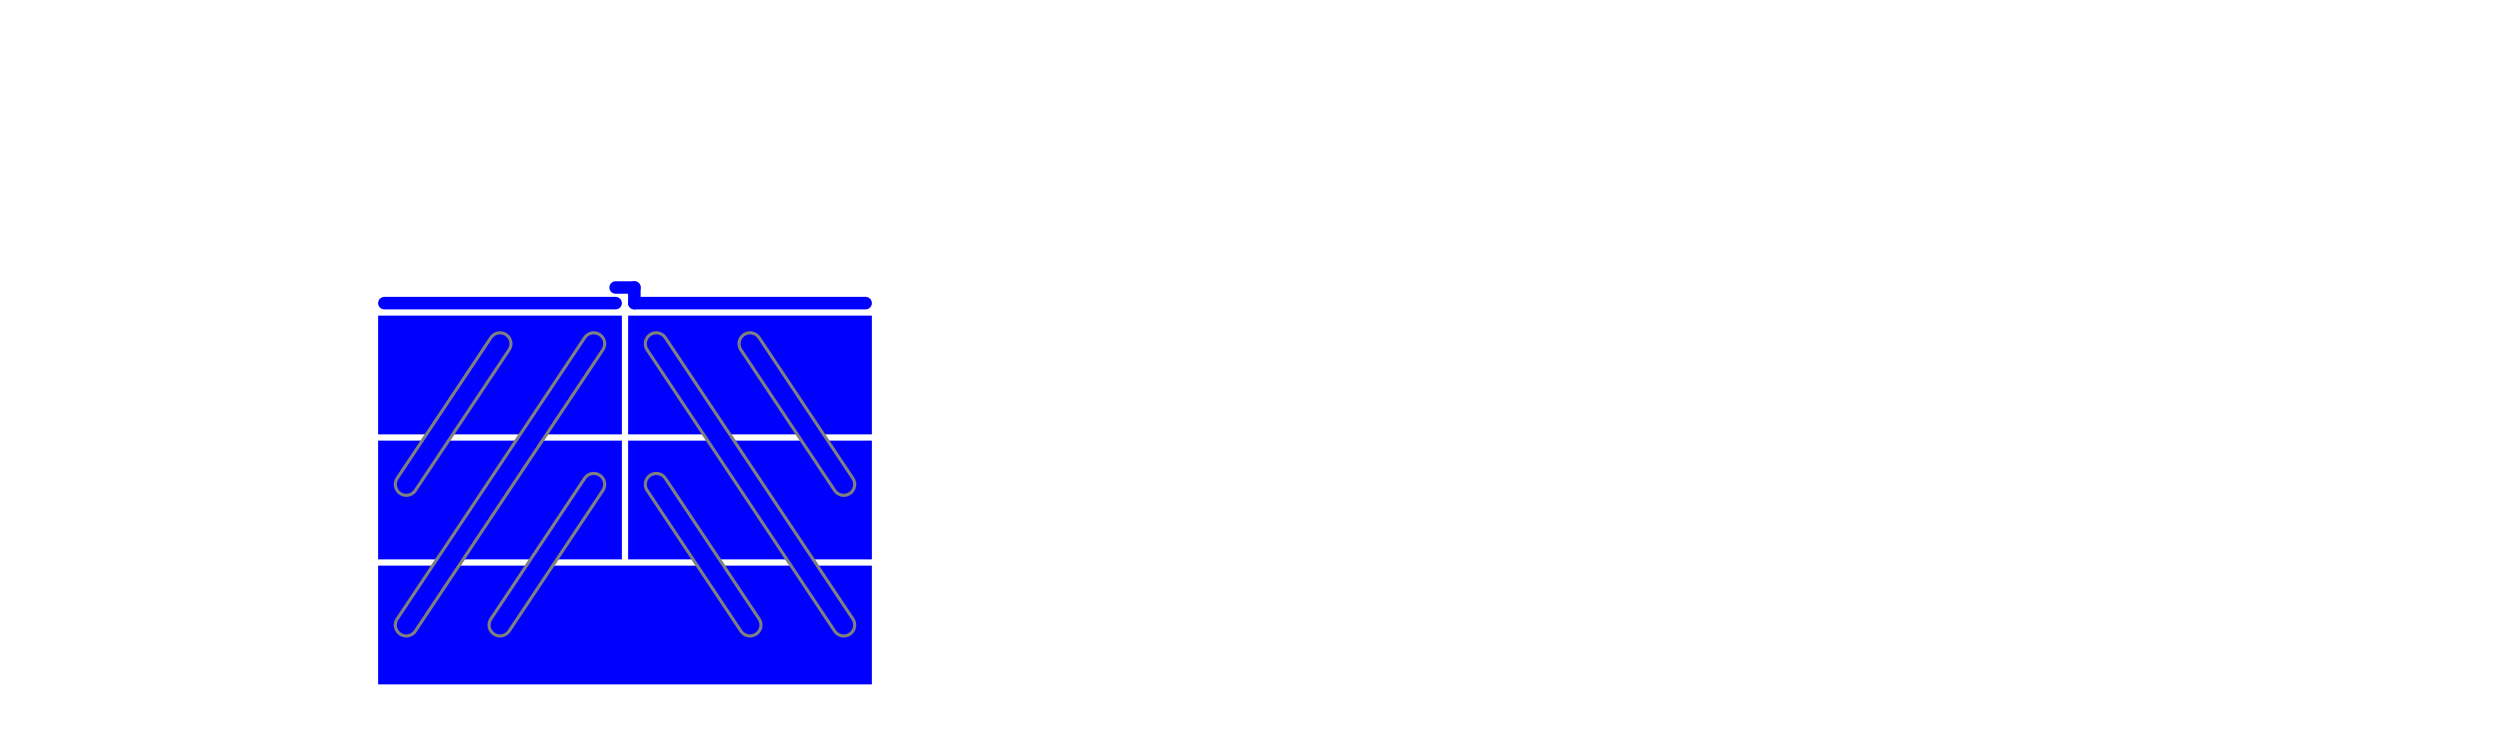
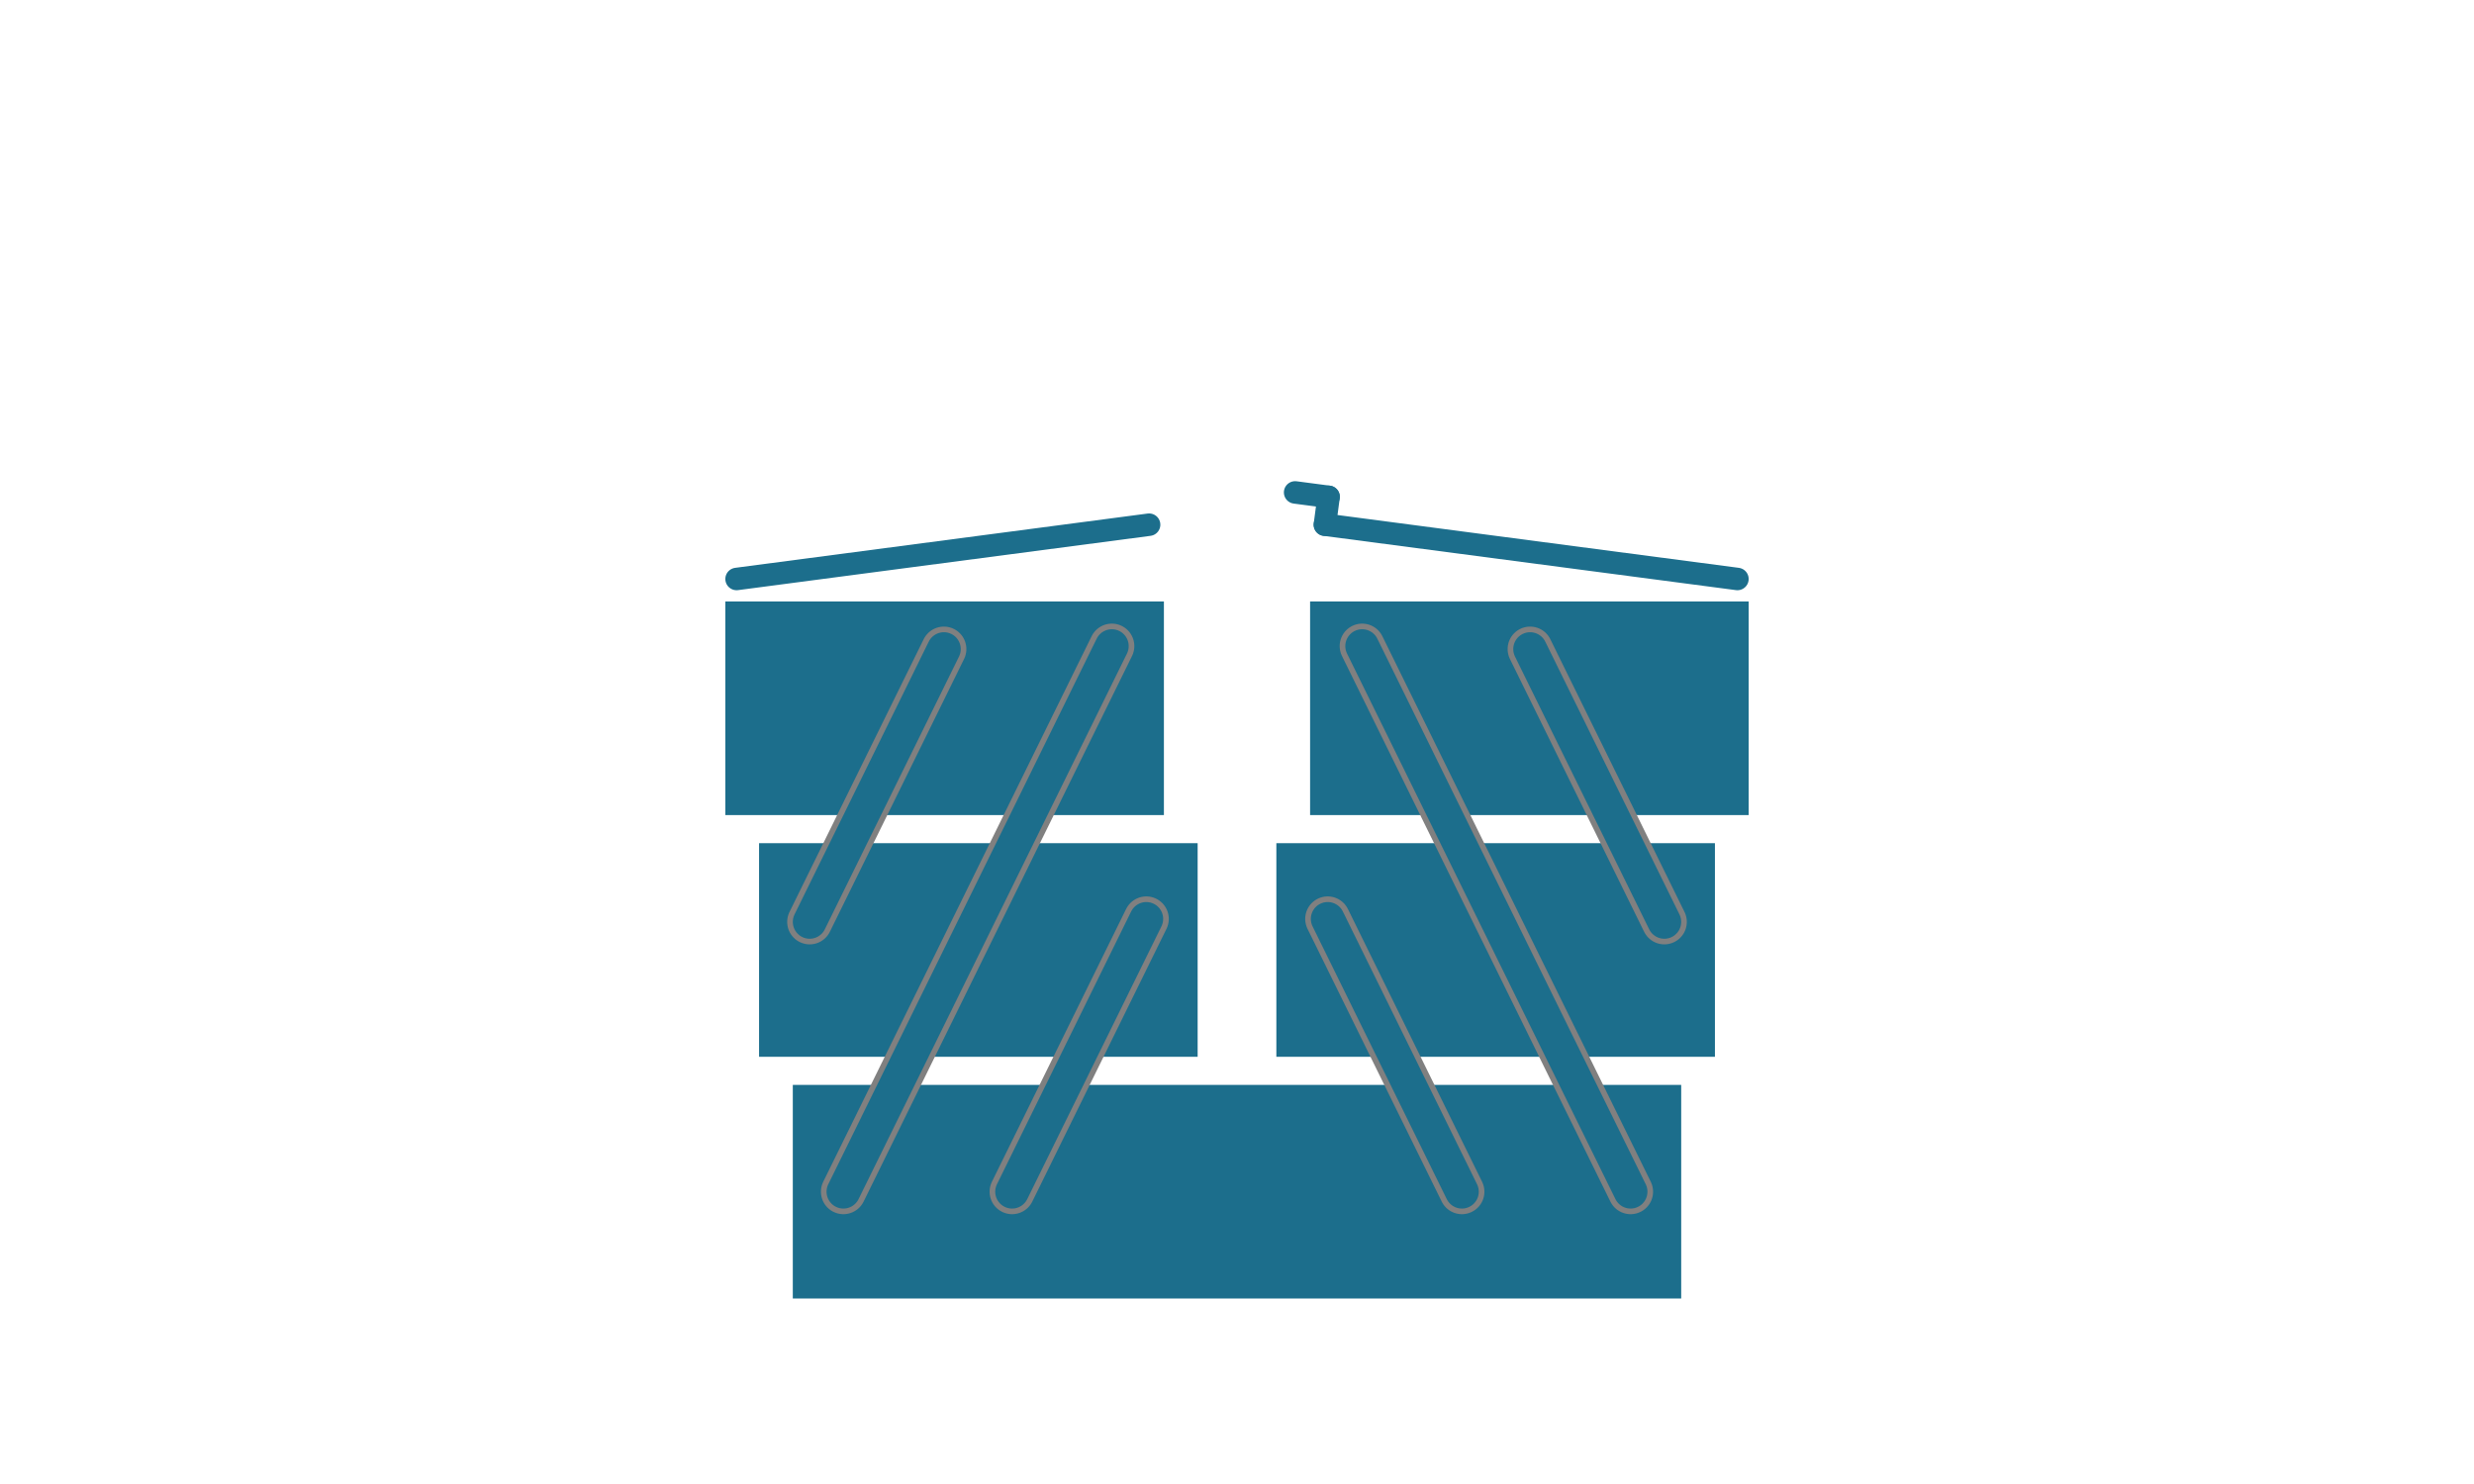
- <svg xmlns="http://www.w3.org/2000/svg" width="400" height="120" viewBox="0 80 400 120">
-   <path d="           M 60.5 189.5           L 139.5 189.5          L 139.5 170.5          L 60.5 170.5          L 60.5 189.5          " fill="blue" stroke="transparent" stroke-width="1" />
-   <path d="           M 60.5 169.5           L 99.5 169.5          L 99.5 150.5          L 60.5 150.5          L 60.5 169.5          " fill="blue" stroke="transparent" stroke-width="1" />
-   <path d="           M 100.5 169.5           L 139.5 169.5          L 139.5 150.5          L 100.5 150.5          L 100.5 169.5          " fill="blue" stroke="transparent" stroke-width="1" />
-   <path d="           M 60.5 149.5           L 99.5 149.5          L 99.5 130.5          L 60.5 130.5          L 60.5 149.5          " fill="blue" stroke="transparent" stroke-width="1" />
-   <path d="           M 100.5 149.5           L 139.5 149.5          L 139.5 130.5          L 100.5 130.5          L 100.5 149.5          " fill="blue" stroke="transparent" stroke-width="1" />
-   <line x1="61.5" y1="128.5" x2="98.5" y2="128.5" stroke="blue" stroke-width="2" stroke-linecap="round" />
-   <line x1="101.5" y1="128.5" x2="138.5" y2="128.5" stroke="blue" stroke-width="2" stroke-linecap="round" />
-   <line x1="101.5" y1="128.5" x2="101.5" y2="126" stroke="blue" stroke-width="2" stroke-linecap="round" />
-   <line x1="101.5" y1="126" x2="98.5" y2="126" stroke="blue" stroke-width="2" stroke-linecap="round" />
-   <line x1="65" y1="180" x2="95" y2="135" stroke="grey" stroke-width="4" stroke-linecap="round" />
-   <line x1="135" y1="180" x2="105" y2="135" stroke="grey" stroke-width="4" stroke-linecap="round" />
-   <line x1="65" y1="180" x2="95" y2="135" stroke="blue" stroke-width="3" stroke-linecap="round" />
-   <line x1="135" y1="180" x2="105" y2="135" stroke="blue" stroke-width="3" stroke-linecap="round" />
-   <line x1="65" y1="157.5" x2="80" y2="135" stroke="grey" stroke-width="4" stroke-linecap="round" />
-   <line x1="65" y1="157.5" x2="80" y2="135" stroke="blue" stroke-width="3" stroke-linecap="round" />
-   <line x1="135" y1="157.5" x2="120" y2="135" stroke="grey" stroke-width="4" stroke-linecap="round" />
-   <line x1="135" y1="157.5" x2="120" y2="135" stroke="blue" stroke-width="3" stroke-linecap="round" />
-   <line x1="80" y1="180" x2="95" y2="157.5" stroke="grey" stroke-width="4" stroke-linecap="round" />
-   <line x1="80" y1="180" x2="95" y2="157.5" stroke="blue" stroke-width="3" stroke-linecap="round" />
-   <line x1="120" y1="180" x2="105" y2="157.5" stroke="grey" stroke-width="4" stroke-linecap="round" />
-   <line x1="120" y1="180" x2="105" y2="157.5" stroke="blue" stroke-width="3" stroke-linecap="round" />
+ <svg xmlns="http://www.w3.org/2000/svg" width="200" height="120" viewBox="-10 80 220 120">
+   <path d="             M 60.5 189.5             L 139.5 189.5            L 139.5 170.5            L 60.5 170.5            L 60.5 189.5            " fill="#1C6E8C" stroke="black" stroke-opacity="0.0" stroke-width="1" />
+   <g transform="translate(-3, -1.5)">
+     <path d="             M 60.5 169.5             L 99.5 169.5            L 99.5 150.5            L 60.5 150.5            L 60.5 169.5            " fill="#1C6E8C" stroke="black" stroke-opacity="0.0" stroke-width="1" />
+   </g>
+   <g transform="translate(3, -1.5)">
+     <path d="             M 100.5 169.5             L 139.5 169.5            L 139.5 150.5            L 100.5 150.5            L 100.5 169.5            " fill="#1C6E8C" stroke="black" stroke-opacity="0.0" stroke-width="1" />
+   </g>
+   <g transform="translate(-6, -3)">
+     <path d="             M 60.5 149.5             L 99.5 149.5            L 99.5 130.5            L 60.5 130.5            L 60.5 149.5            " fill="#1C6E8C" stroke="black" stroke-opacity="0.0" stroke-width="1" />
+   </g>
+   <g transform="translate(6, -3)">
+     <path d="             M 100.5 149.5             L 139.5 149.5            L 139.5 130.5            L 100.5 130.5            L 100.5 149.5            " fill="#1C6E8C" stroke="black" stroke-opacity="0.0" stroke-width="1" />
+   </g>
+   <g transform="translate(-6, -3)">
+     <g transform="rotate(-7.5, 61.5, 128.5)">
+       <line x1="61.5" y1="128.5" x2="98.5" y2="128.5" stroke="#1C6E8C" stroke-width="2" stroke-linecap="round" />
+     </g>
+   </g>
+   <g transform="translate(6, -3)">
+     <g transform="rotate(7.5, 138.5, 128.5)">
+       <line x1="101.5" y1="128.5" x2="138.5" y2="128.5" stroke="#1C6E8C" stroke-width="2" stroke-linecap="round" />
+       <line x1="101.5" y1="128.5" x2="101.5" y2="126" stroke="#1C6E8C" stroke-width="2" stroke-linecap="round" />
+       <line x1="101.5" y1="126" x2="98.5" y2="126" stroke="#1C6E8C" stroke-width="2" stroke-linecap="round" />
+     </g>
+   </g>
+   <g transform="rotate(-7.5, 65, 180)">
+     <line x1="65" y1="180" x2="95" y2="135" stroke="grey" stroke-width="4" stroke-linecap="round" />
+     <line x1="65" y1="180" x2="95" y2="135" stroke="#1C6E8C" stroke-width="3" stroke-linecap="round" />
+   </g>
+   <g transform="rotate(7.5, 135, 180)">
+     <line x1="135" y1="180" x2="105" y2="135" stroke="grey" stroke-width="4" stroke-linecap="round" />
+     <line x1="135" y1="180" x2="105" y2="135" stroke="#1C6E8C" stroke-width="3" stroke-linecap="round" />
+   </g>
+   <g transform="translate(-3, -1.5)">
+     <g transform="rotate(-7.5, 65, 157.5)">
+       <line x1="65" y1="157.5" x2="80" y2="135" stroke="grey" stroke-width="4" stroke-linecap="round" />
+       <line x1="65" y1="157.5" x2="80" y2="135" stroke="#1C6E8C" stroke-width="3" stroke-linecap="round" />
+     </g>
+   </g>
+   <g transform="translate(3, -1.5)">
+     <g transform="rotate(7.5, 135, 157.5)">
+       <line x1="135" y1="157.5" x2="120" y2="135" stroke="grey" stroke-width="4" stroke-linecap="round" />
+       <line x1="135" y1="157.5" x2="120" y2="135" stroke="#1C6E8C" stroke-width="3" stroke-linecap="round" />
+     </g>
+   </g>
+   <g transform="rotate(-7.5, 80, 180)">
+     <line x1="80" y1="180" x2="95" y2="157.5" stroke="grey" stroke-width="4" stroke-linecap="round" />
+     <line x1="80" y1="180" x2="95" y2="157.5" stroke="#1C6E8C" stroke-width="3" stroke-linecap="round" />
+   </g>
+   <g transform="rotate(7.5, 120, 180)">
+     <line x1="120" y1="180" x2="105" y2="157.5" stroke="grey" stroke-width="4" stroke-linecap="round" />
+     <line x1="120" y1="180" x2="105" y2="157.5" stroke="#1C6E8C" stroke-width="3" stroke-linecap="round" />
+   </g>
</svg>
